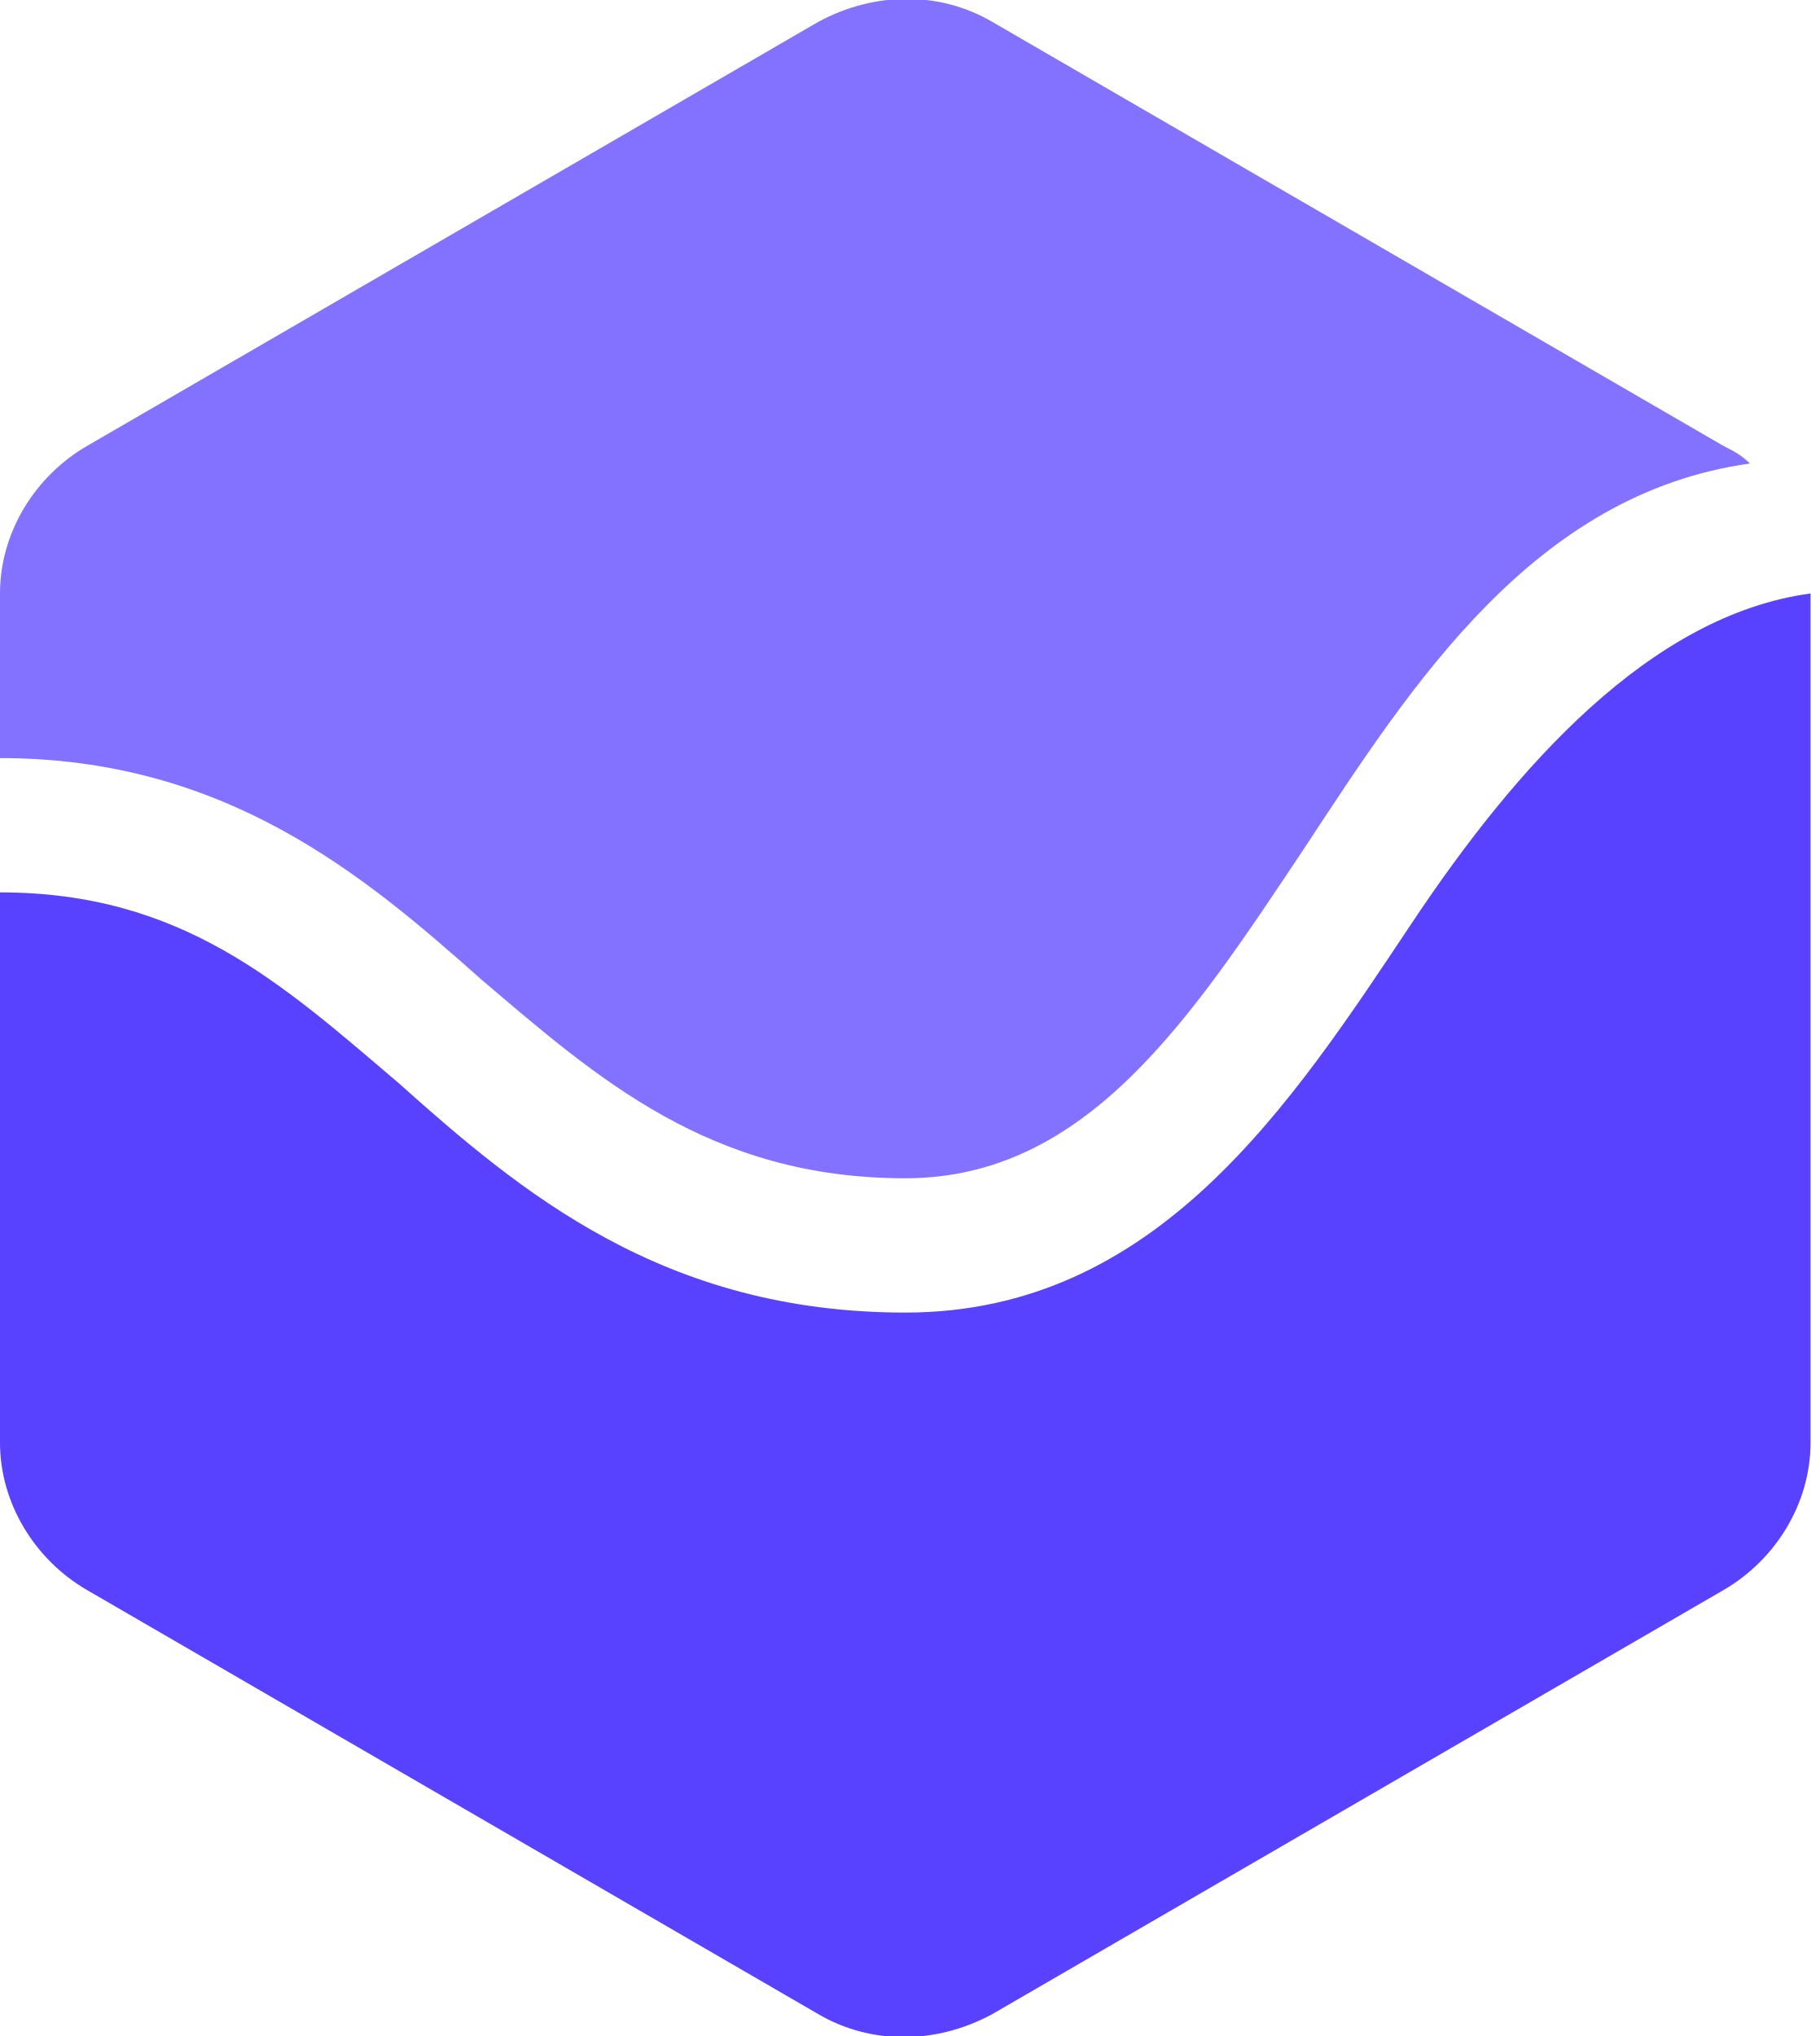
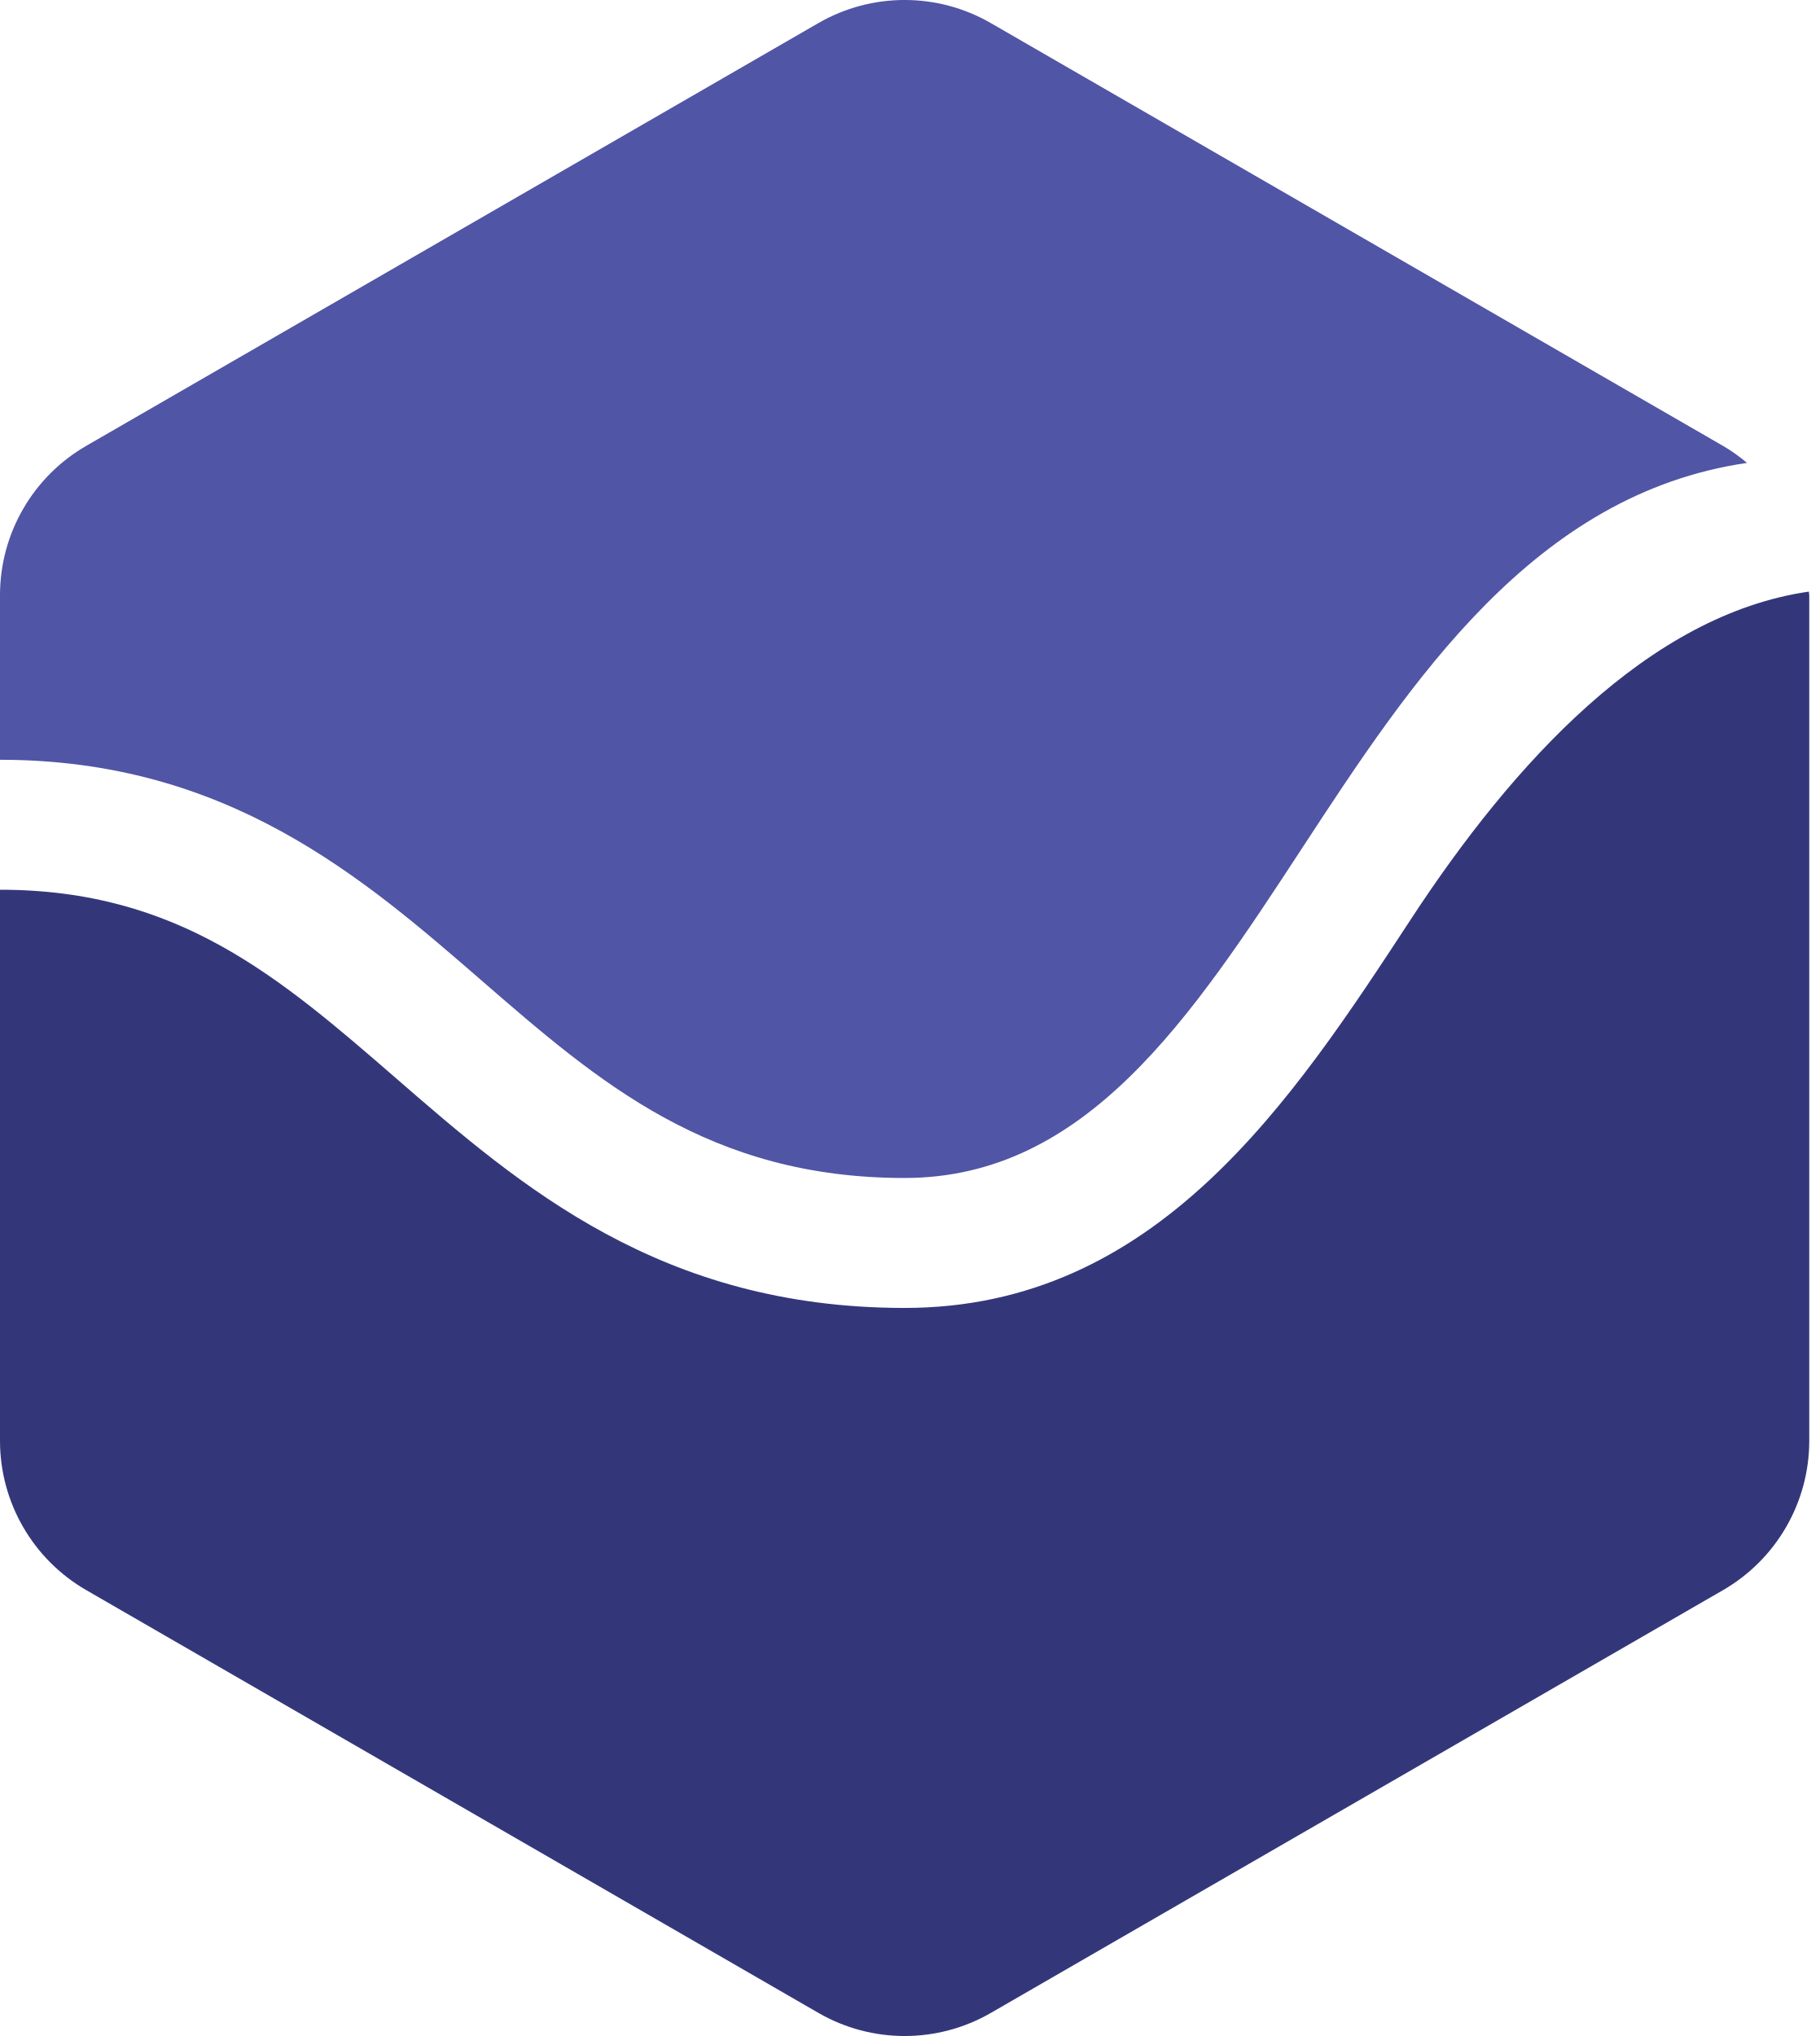
- <svg xmlns="http://www.w3.org/2000/svg" version="1.1" id="Layer_1" x="0px" y="0px" viewBox="0 0 42 47" style="enable-background:new 0 0 42 47;" xml:space="preserve">
-   <style type="text/css">
- 	.st0{fill:#8372FF;}
- 	.st1{fill:#5842FF;}
- </style>
-   <g id="Logo">
+ <svg xmlns="http://www.w3.org/2000/svg" width="42px" height="47px" viewBox="0 0 42 47" version="1.1">
+   <defs />
+   <g id="Logo" stroke="none" stroke-width="1" fill="none" fill-rule="evenodd">
    <g id="Desktop" transform="translate(-221, -277)">
-       <g id="color_sygnet" transform="translate(221, 277)">
-         <g id="logo">
-           <path id="Fill-1" class="st0" d="M39.8,10.3L22.9,0.5c-1.2-0.7-2.7-0.7-4,0L2,10.3c-1.2,0.7-2,2-2,3.4v3.8      c5.2,0,8.4,2.7,11.1,5.1c2.7,2.3,5.3,4.6,9.8,4.6c4.2,0,6.6-3.7,9.2-7.6c2.5-3.8,5.3-8.2,10.3-8.9C40.2,10.5,40,10.4,39.8,10.3" />
-           <path id="Fill-4" class="st1" d="M41.8,13.7c-3.7,0.5-6.8,4-9.2,7.6c-2.8,4.2-5.9,9-11.7,9c-5.6,0-8.9-2.8-11.7-5.3      c-2.7-2.3-5-4.4-9.2-4.4v12.7c0,1.4,0.8,2.7,2,3.4l16.9,9.8c1.2,0.7,2.7,0.7,4,0l16.9-9.8c1.2-0.7,2-2,2-3.4L41.8,13.7      C41.8,13.7,41.8,13.7,41.8,13.7" />
-         </g>
+       <g id="color_logo" transform="translate(221, 277)">
+         <path d="M39.779,10.293 L22.875,0.533 C21.644,-0.178 20.126,-0.178 18.894,0.533 L1.99,10.293 C0.758,11.004 0,12.318 0,13.741 L0,17.539 C5.246,17.539 8.367,20.248 11.122,22.638 C13.822,24.981 16.373,27.193 20.884,27.193 C25.078,27.193 27.501,23.491 30.066,19.572 C32.582,15.727 35.414,11.401 40.333,10.686 C40.161,10.541 39.978,10.408 39.779,10.293" id="Fill-1" fill="#5055A5" />
+         <path d="M41.761,13.657 C38.061,14.19 34.938,17.607 32.576,21.215 C29.822,25.423 26.7,30.193 20.885,30.193 C15.253,30.193 12.014,27.383 9.157,24.903 C6.457,22.561 4.126,20.539 -0,20.539 L-0,33.26 C-0,34.681 0.759,35.996 1.991,36.707 L18.895,46.467 C20.126,47.178 21.644,47.178 22.876,46.467 L39.78,36.707 C41.011,35.996 41.77,34.681 41.77,33.26 L41.77,13.74 C41.77,13.712 41.761,13.685 41.761,13.657" id="Fill-4" fill="#33377A" />
      </g>
    </g>
  </g>
</svg>
